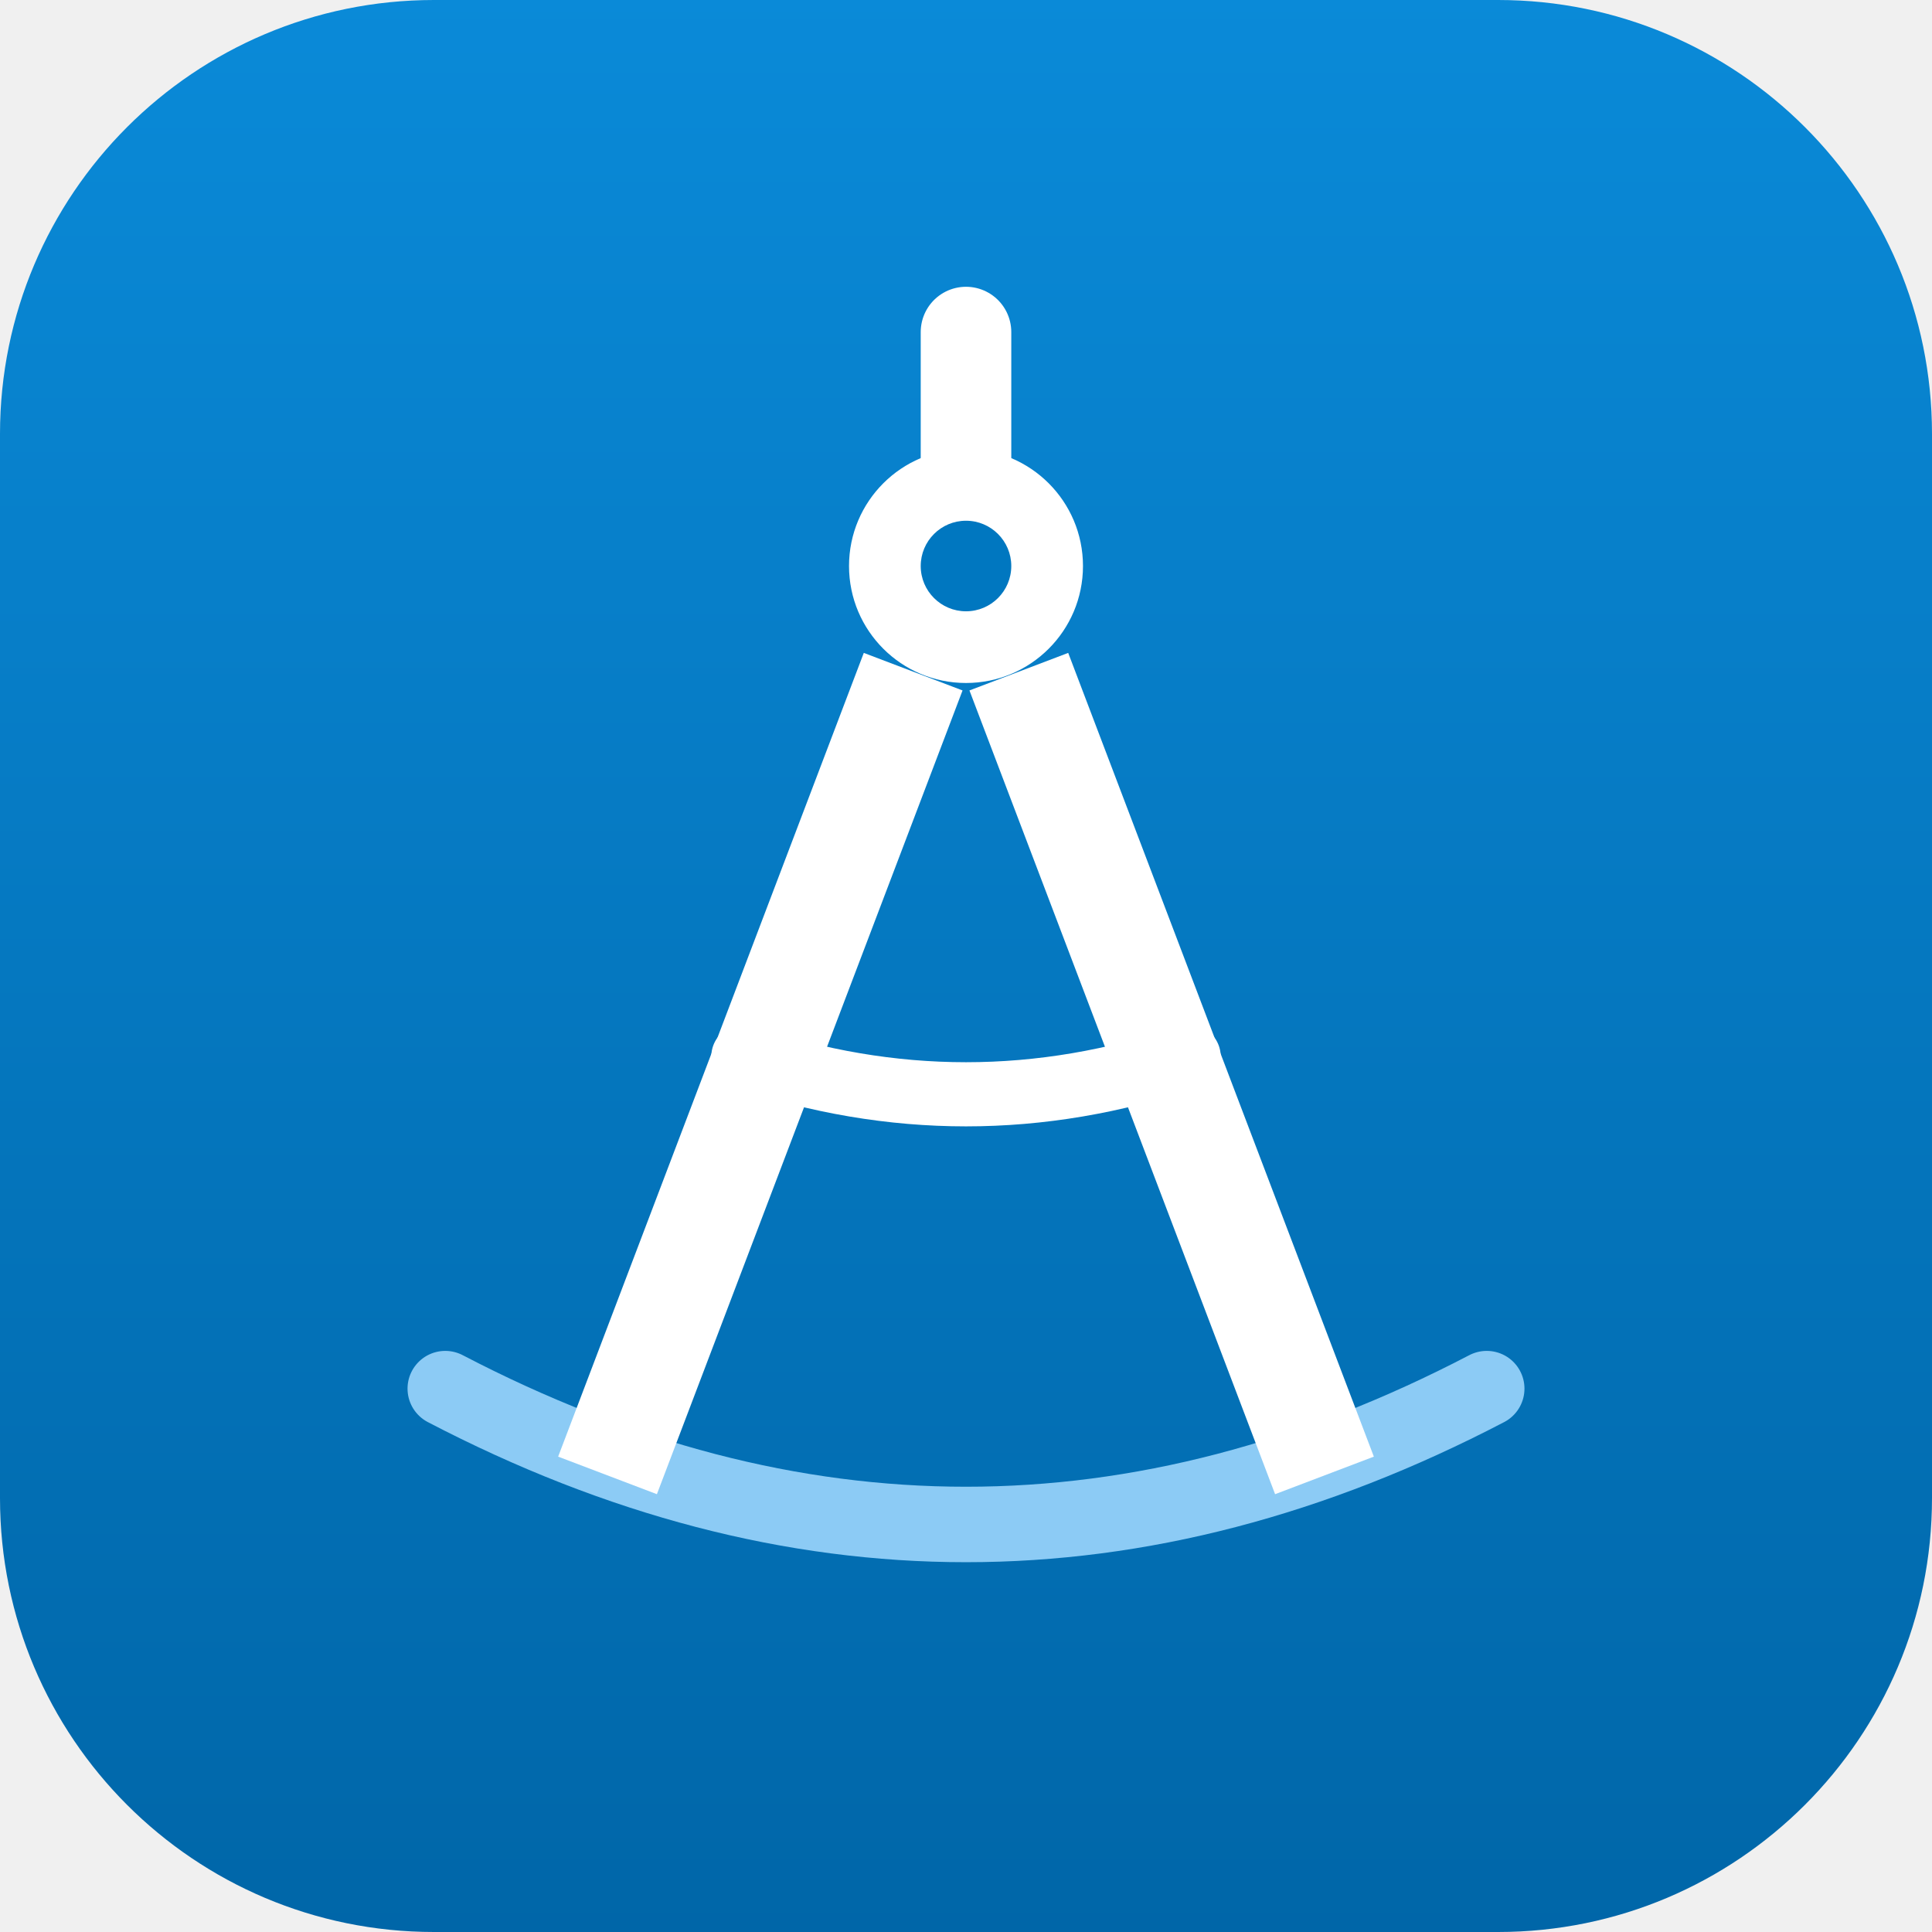
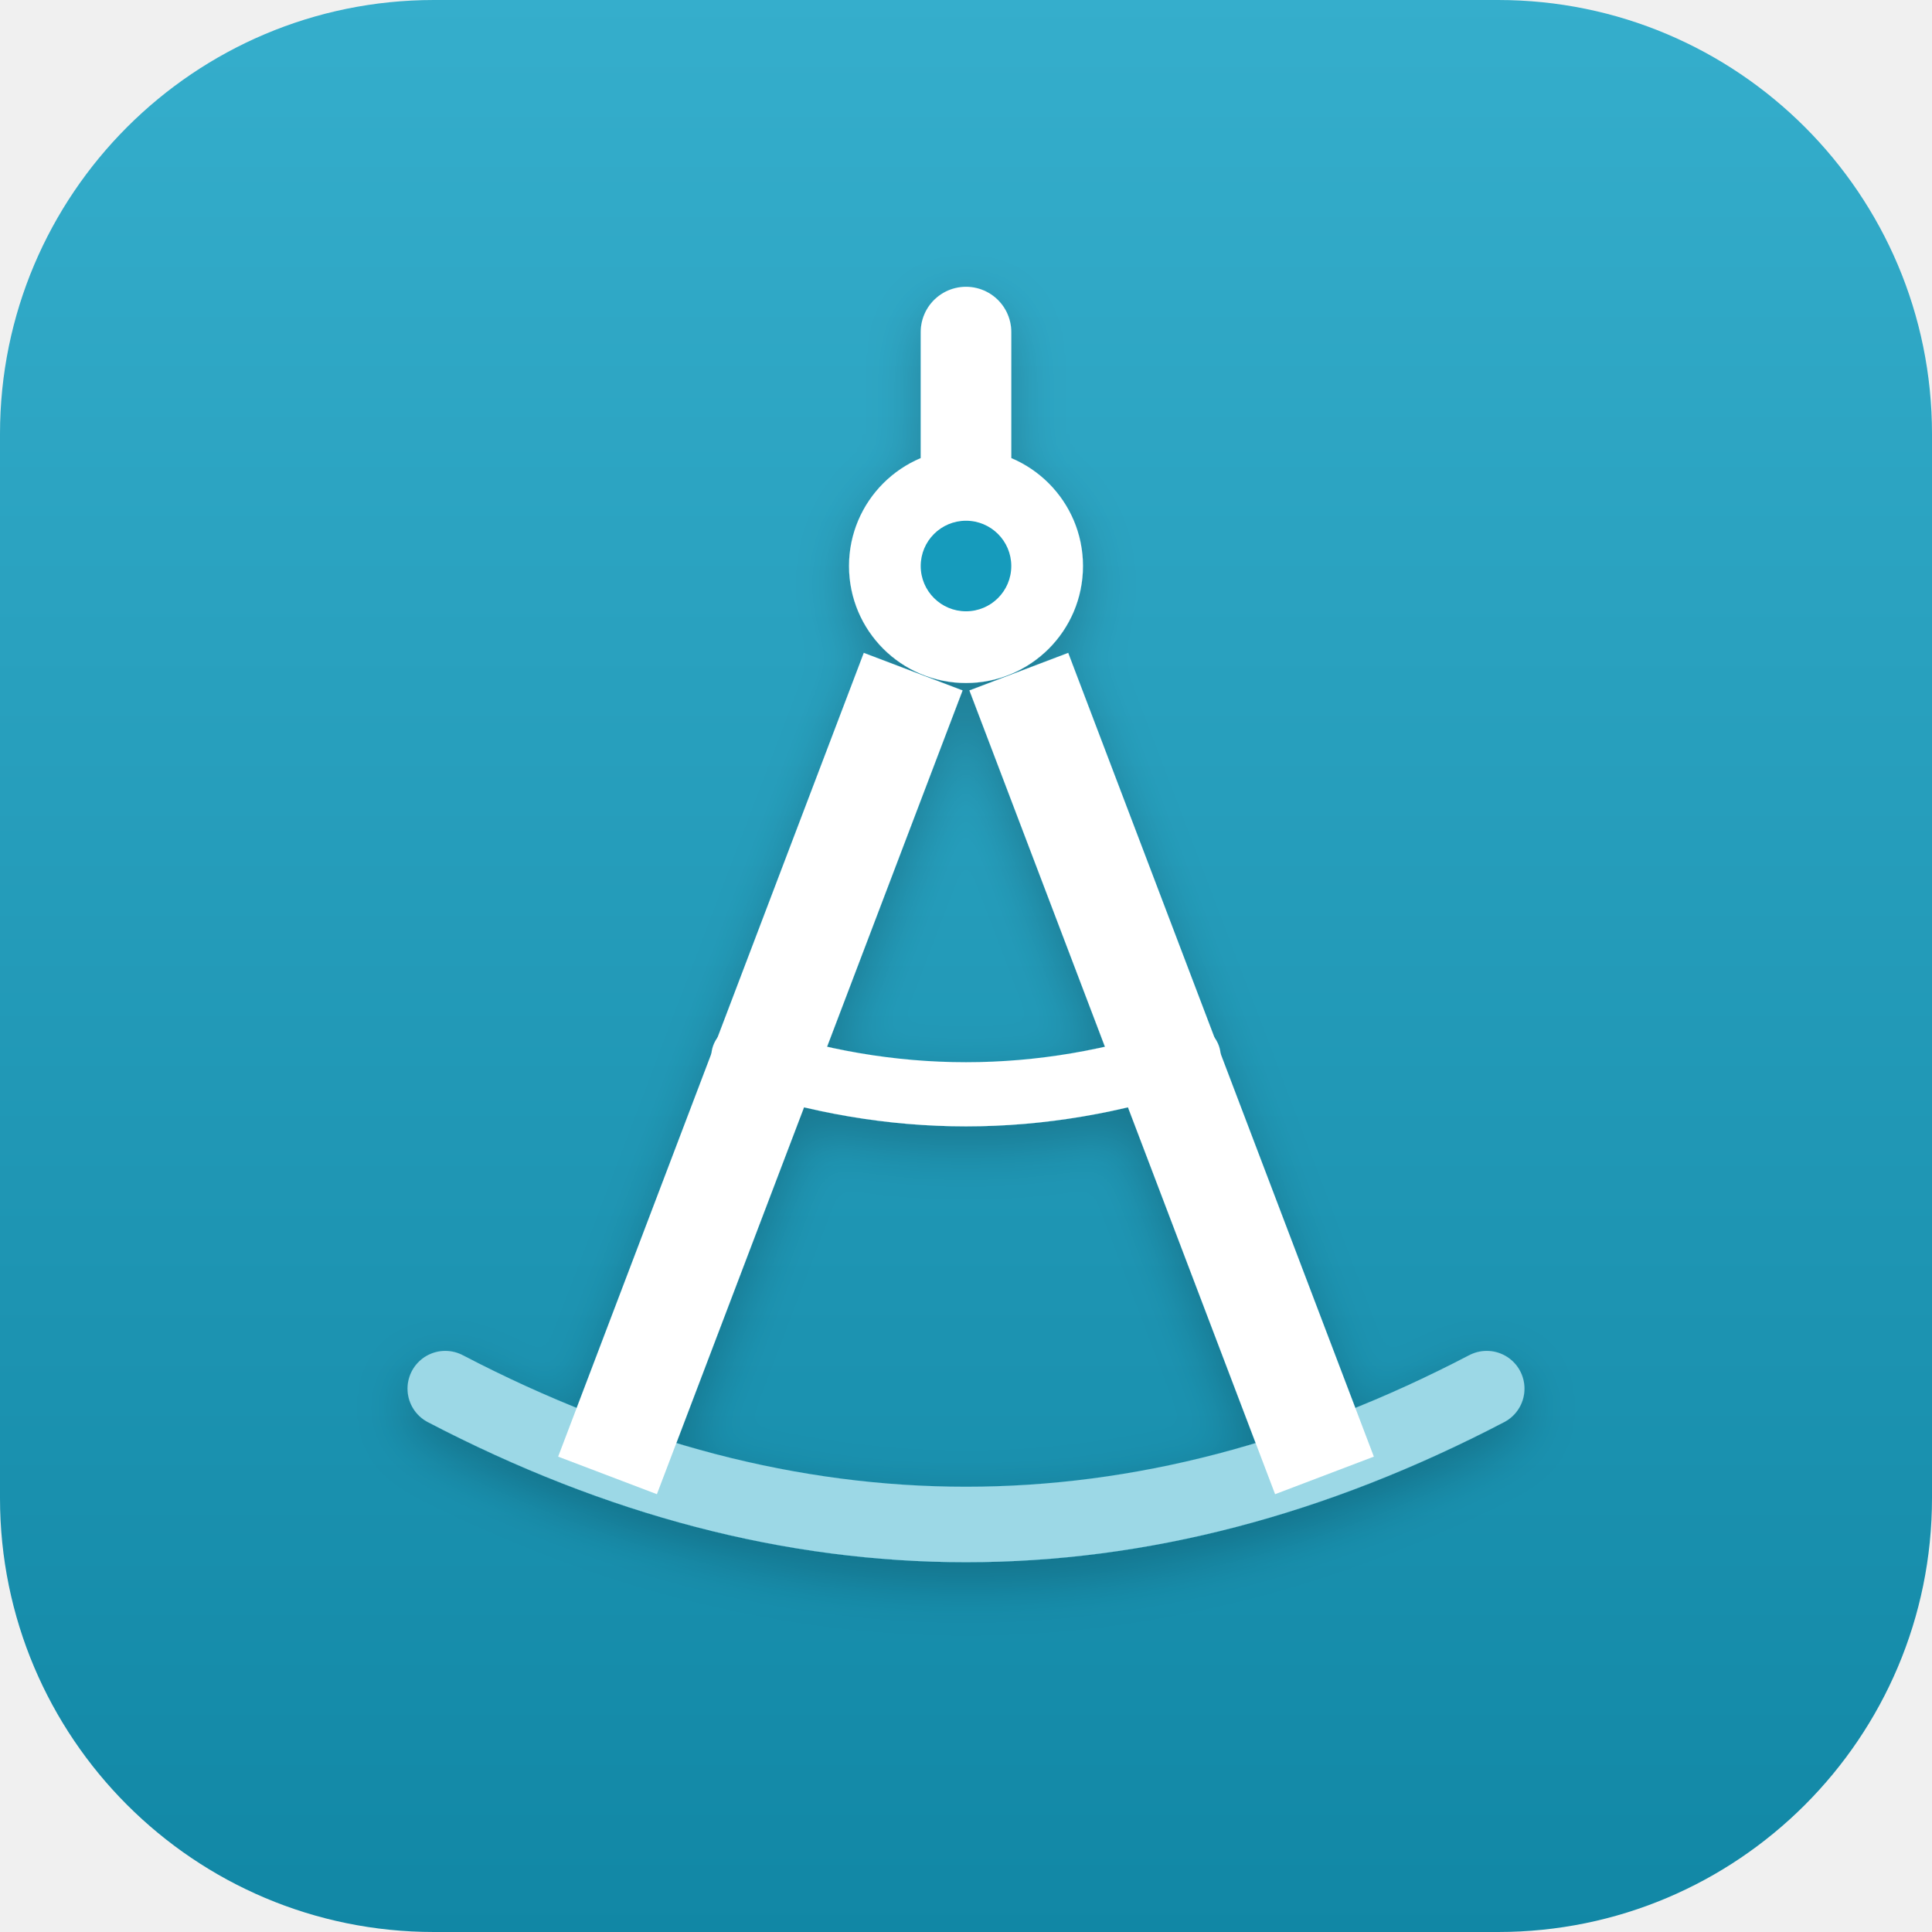
<svg xmlns="http://www.w3.org/2000/svg" viewBox="0 0 1024 1024" role="img" aria-label="NERDS CAD">
  <defs>
    <linearGradient id="g" x1="0" y1="0" x2="0" y2="1">
-       <stop offset="0" stop-color="#0A8AD8" />
-       <stop offset="1" stop-color="#0066A8" />
+       <stop offset="0" stop-color="#35aecc" />
+       <stop offset="1" stop-color="#1187a5" />
    </linearGradient>
+     <filter id="s" x="-20%" y="-20%" width="140%" height="140%">
+       <feDropShadow dx="0" dy="10" stdDeviation="14" flood-color="#000000" flood-opacity="0.22" />
+     </filter>
  </defs>
  <rect width="1024" height="1024" rx="230" fill="url(#g)" />
-   <path d="M236,736 Q512,880 788,736" fill="none" stroke="#8CCBF5" stroke-width="40" stroke-linecap="round" stroke-linejoin="round" />
-   <path d="M512,176 V250" fill="none" stroke="#FFFFFF" stroke-width="48" stroke-linecap="round" stroke-linejoin="round" />
-   <path d="M512,300 m-62,0 a62,62 0 1,0 124,0 a62,62 0 1,0 -124,0" fill="#FFFFFF" />
-   <path d="M512,300 m-24,0 a24,24 0 1,0 48,0 a24,24 0 1,0 -48,0" fill="#0077C0" />
-   <path d="M484,356 L322,782" fill="none" stroke="#FFFFFF" stroke-width="56" stroke-linecap="butt" stroke-linejoin="round" />
-   <path d="M540,356 L702,782" fill="none" stroke="#FFFFFF" stroke-width="56" stroke-linecap="butt" stroke-linejoin="round" />
-   <path d="M394,560 Q512,600 630,560" fill="none" stroke="#FFFFFF" stroke-width="34" stroke-linecap="round" stroke-linejoin="round" />
+   <g filter="url(#s)">
+     <path d="M236,736 Q512,880 788,736" fill="none" stroke="#9cd8e6" stroke-width="40" stroke-linecap="round" stroke-linejoin="round" />
+     <path d="M512,176 V250" fill="none" stroke="#FFFFFF" stroke-width="48" stroke-linecap="round" stroke-linejoin="round" />
+     <path d="M512,300 m-62,0 a62,62 0 1,0 124,0 a62,62 0 1,0 -124,0" fill="#FFFFFF" />
+     <path d="M512,300 m-24,0 a24,24 0 1,0 48,0 a24,24 0 1,0 -48,0" fill="#139bbc" />
+     <path d="M484,356 L322,782" fill="none" stroke="#FFFFFF" stroke-width="56" stroke-linecap="butt" stroke-linejoin="round" />
+     <path d="M540,356 L702,782" fill="none" stroke="#FFFFFF" stroke-width="56" stroke-linecap="butt" stroke-linejoin="round" />
+     <path d="M394,560 Q512,600 630,560" fill="none" stroke="#FFFFFF" stroke-width="34" stroke-linecap="round" stroke-linejoin="round" />
+   </g>
</svg>
